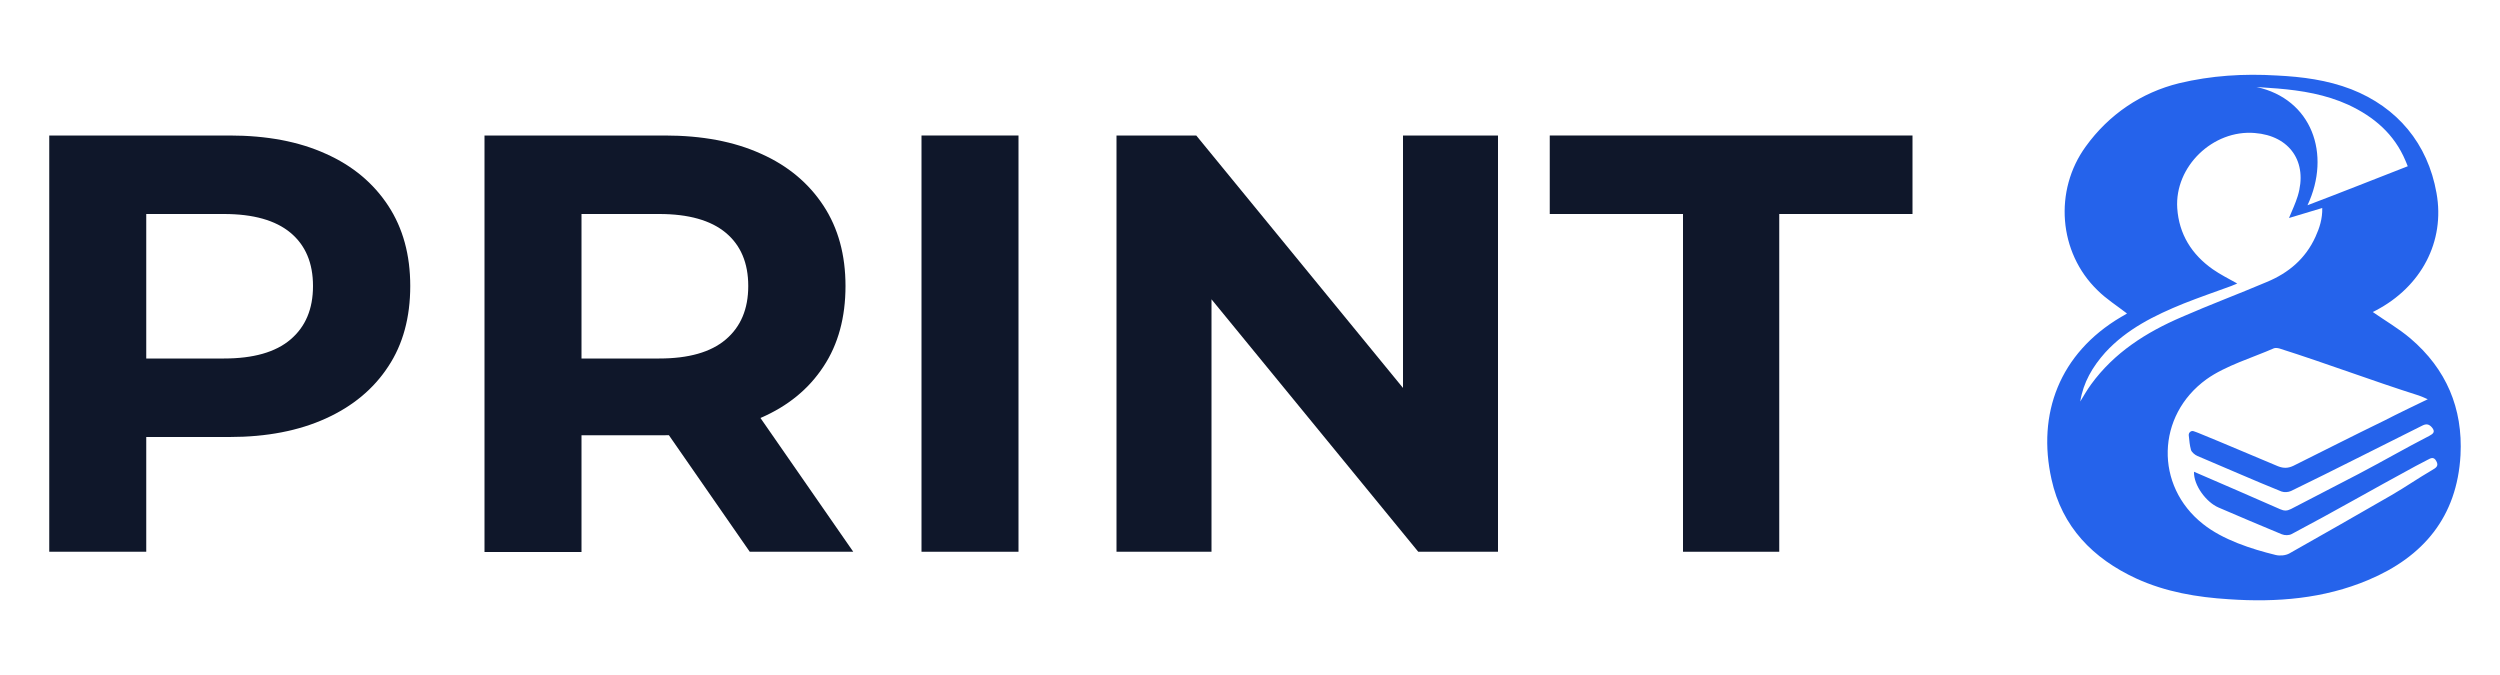
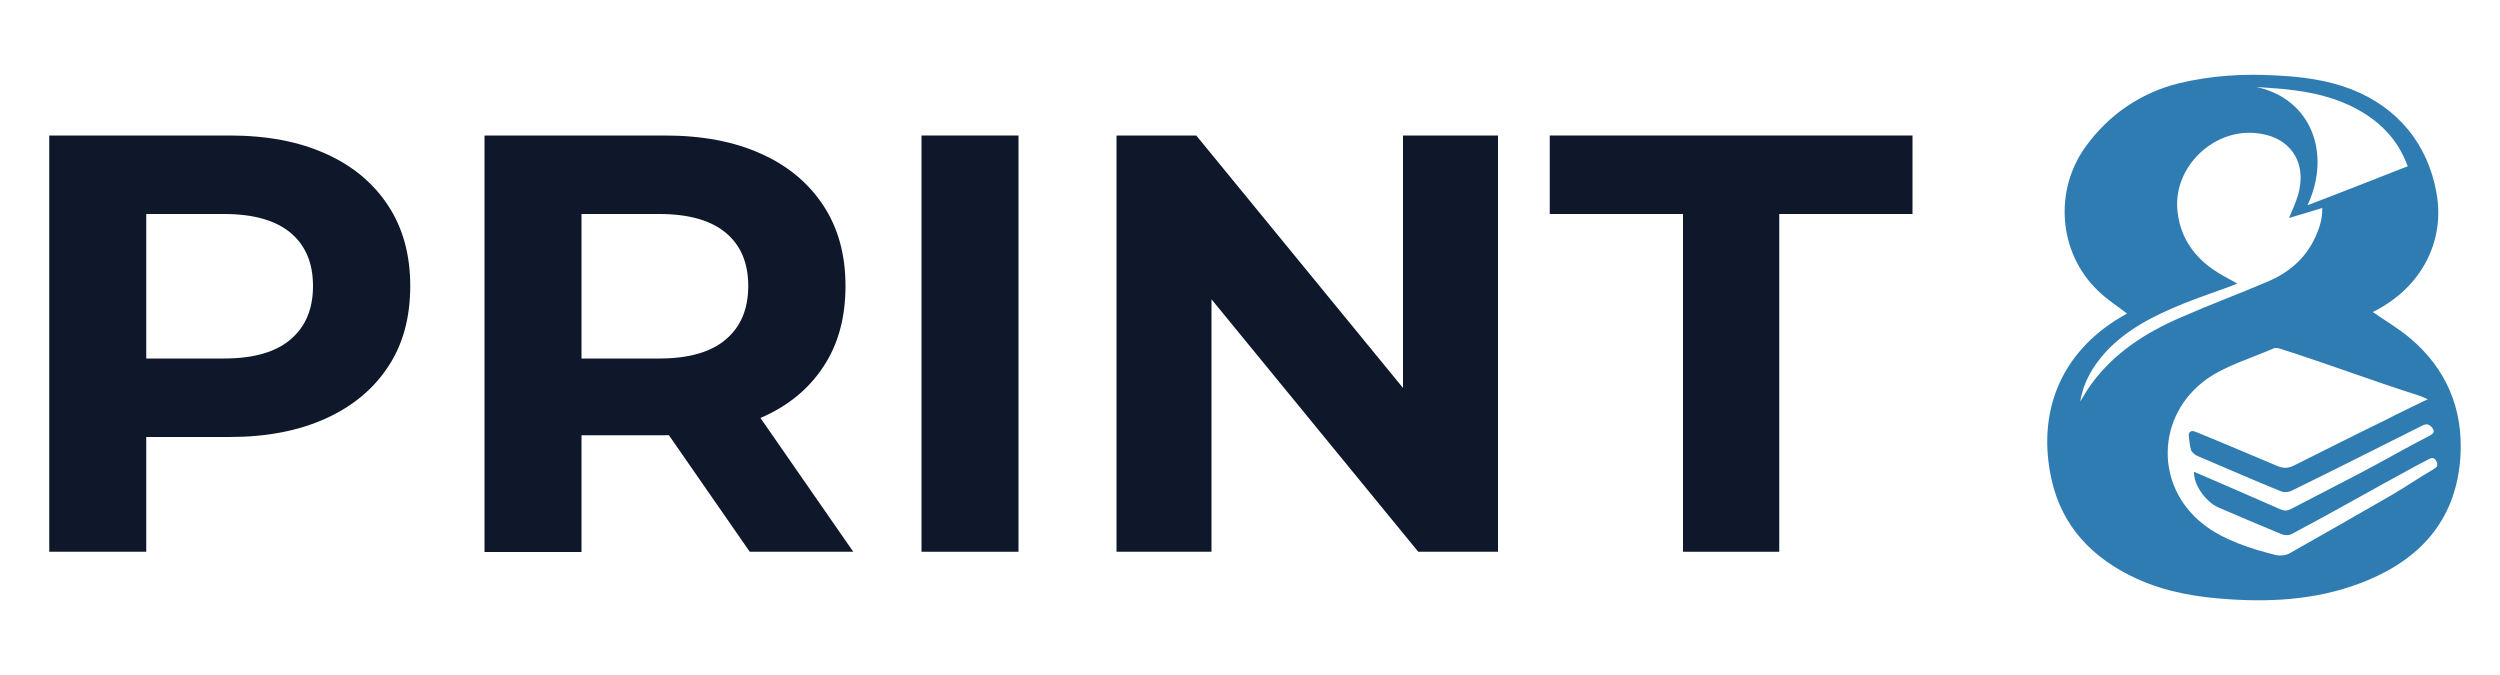
<svg xmlns="http://www.w3.org/2000/svg" version="1.1" viewBox="0 0 1000 270" xml:space="preserve">
-   <g fill="#2563eb">
+   <g fill="#2f7cb2">
    <path d="M850.8,125.4c-4-3.1-8.3-5.8-11.8-9.3c-15.6-15.1-17.5-39.9-4.7-57.5c9.3-12.9,22.3-21.6,37.3-25.3   c12.9-3.1,25.9-3.9,39.1-3.1c10.2,0.5,20.2,1.8,29.8,5.5c18.4,7.2,30.6,21.7,34.1,41.5c3.5,19.4-6.1,37.5-24.3,47   c-0.5,0.3-1,0.5-1.2,0.6c5,3.5,10.4,6.6,15.1,10.6c14.3,12.2,21,27.9,20,46.7c-1.4,24.6-14.8,40.6-36.9,49.9   c-17.8,7.5-36.6,9-55.7,7.7c-12.8-0.8-25.3-2.9-37.1-8.3c-17.3-8-29.7-20.6-33.9-39.7c-5.8-26.1,3.1-50.3,27.8-64.9   C849.3,126.3,850.2,125.8,850.8,125.4z M971.1,159.7c-1.6-0.7-2.6-1.2-3.6-1.5c-19.2-6.1-36.5-12.7-55.7-18.8   c-0.7-0.2-1.6-0.3-2.2-0.1c-8.4,3.7-19.5,7-27,12.4c-20.1,14.5-20.8,42.6-1.4,57.9c7.9,6.3,19.3,10,29.1,12.4   c1.7,0.4,3.9,0.2,5.4-0.6c13.7-7.7,27.4-15.6,41-23.4c6-3.5,10.2-6.5,16.2-10c1.3-0.8,2.8-1.5,1.6-3.6c-1.1-2-2.4-1-3.6-0.4   c-1.6,0.8-3.1,1.6-4.6,2.4c-17.2,9.3-32.4,18.1-49.6,27.2c-1.1,0.6-2.8,0.6-4,0.1c-8.5-3.5-16.9-7.1-25.3-10.7   c-4.9-2.1-10-8.9-9.8-14.3c11,4.7,23.5,10.2,34.5,15c1.6,0.7,2.7,0.7,4.3-0.1c9-4.7,18-9.3,27-14c10.1-5.3,18.3-10.1,28.4-15.3   c1.5-0.8,2.4-1.6,1-3.3c-1.2-1.4-2.3-1.6-4-0.7c-18.1,9-34.3,17.3-52.4,26.1c-1.1,0.5-2.7,0.6-3.8,0.2   c-10.7-4.3-22.9-9.7-33.6-14.2c-1-0.4-2.3-1.5-2.6-2.4c-0.5-1.8-0.7-3.8-0.9-5.9c-0.1-1.1,1-2,2-1.6c0.7,0.2,1.3,0.5,1.9,0.7   c10.1,4.1,21.7,9.1,31.8,13.3c2.3,0.9,4.1,0.8,6.2-0.2c12.7-6.3,23.6-11.9,36.4-18.1C959.4,165.3,964.9,162.7,971.1,159.7z    M832.1,160.6c1.4-2.3,2.7-4.6,4.3-6.8c9.3-12.8,22.1-20.9,36.3-27c11.2-4.9,22.7-9.2,34-14c8.7-3.6,15.5-9.3,19.5-18.1   c1.6-3.5,2.8-7.2,2.7-11.5c-4.7,1.4-9,2.7-13.3,4c1.3-3.1,2.6-5.9,3.5-8.8c4.1-13.5-3.1-24.1-17.2-25.2   c-16.7-1.4-32.1,13.4-31,30.1c0.7,10.4,5.8,18.5,14.2,24.4c3,2.1,6.4,3.8,9.8,5.7c-0.9,0.4-1.6,0.7-2.4,1c-6.3,2.3-12.7,4.5-19,7   c-11.6,4.7-22.8,10.2-31.4,19.6C837,146.7,833.3,153,832.1,160.6z M963.1,66.5c-0.5-1.1-0.5-1.4-0.9-2.2   c-4.5-10.7-12.6-17.6-22.9-22.4c-9-4.1-18.6-5.7-28.3-6.5c-2.8-0.2-5.6-0.4-8.4-0.6c22.1,4.8,30,26.8,20.4,47.3   C936.7,76.9,949.5,71.8,963.1,66.5z" />
  </g>
  <g fill="#0f172a">
    <path d="M19.7,220.7V54.2h72.1c14.9,0,27.7,2.4,38.5,7.3c10.8,4.8,19.1,11.8,25,20.8c5.9,9,8.8,19.7,8.8,32.1   c0,12.5-2.9,23.3-8.8,32.2c-5.9,9-14.2,15.9-25,20.8c-10.8,4.9-23.6,7.4-38.5,7.4H40.9l17.6-17.4v63.3H19.7z M58.5,161.7   l-17.6-18.3h48.7c11.7,0,20.6-2.5,26.6-7.6c6-5.1,9-12.2,9-21.4c0-9.2-3-16.3-9-21.3c-6-5-14.9-7.5-26.6-7.5H40.9l17.6-18.3V161.7   z" />
    <path d="M193.8,220.7V54.2h72.1c14.9,0,27.7,2.4,38.5,7.3c10.8,4.8,19.1,11.8,25,20.8c5.9,9,8.8,19.7,8.8,32.1   c0,12.5-2.9,23.3-8.8,32.2c-5.9,9-14.2,15.8-25,20.5c-10.8,4.7-23.6,7-38.5,7H215l17.6-16.6v63.3H193.8z M232.6,161.7L215,143.4   h48.7c11.7,0,20.6-2.5,26.6-7.6c6-5.1,9-12.2,9-21.4c0-9.2-3-16.3-9-21.3c-6-5-14.9-7.5-26.6-7.5H215l17.6-18.3V161.7z    M299.9,220.7L258,160.3h41.4l41.9,60.4H299.9z" />
    <path d="M368.6,220.7V54.2h38.8v166.5H368.6z" />
    <path d="M446.6,220.7V54.2h31.9l98.2,119.9h-15.5V54.2h38v166.5h-31.9l-98.2-119.9h15.5v119.9H446.6z" />
    <path d="M673.2,220.7V85.6h-53.3V54.2H765v31.4h-53.3v135.1H673.2z" />
  </g>
</svg>
